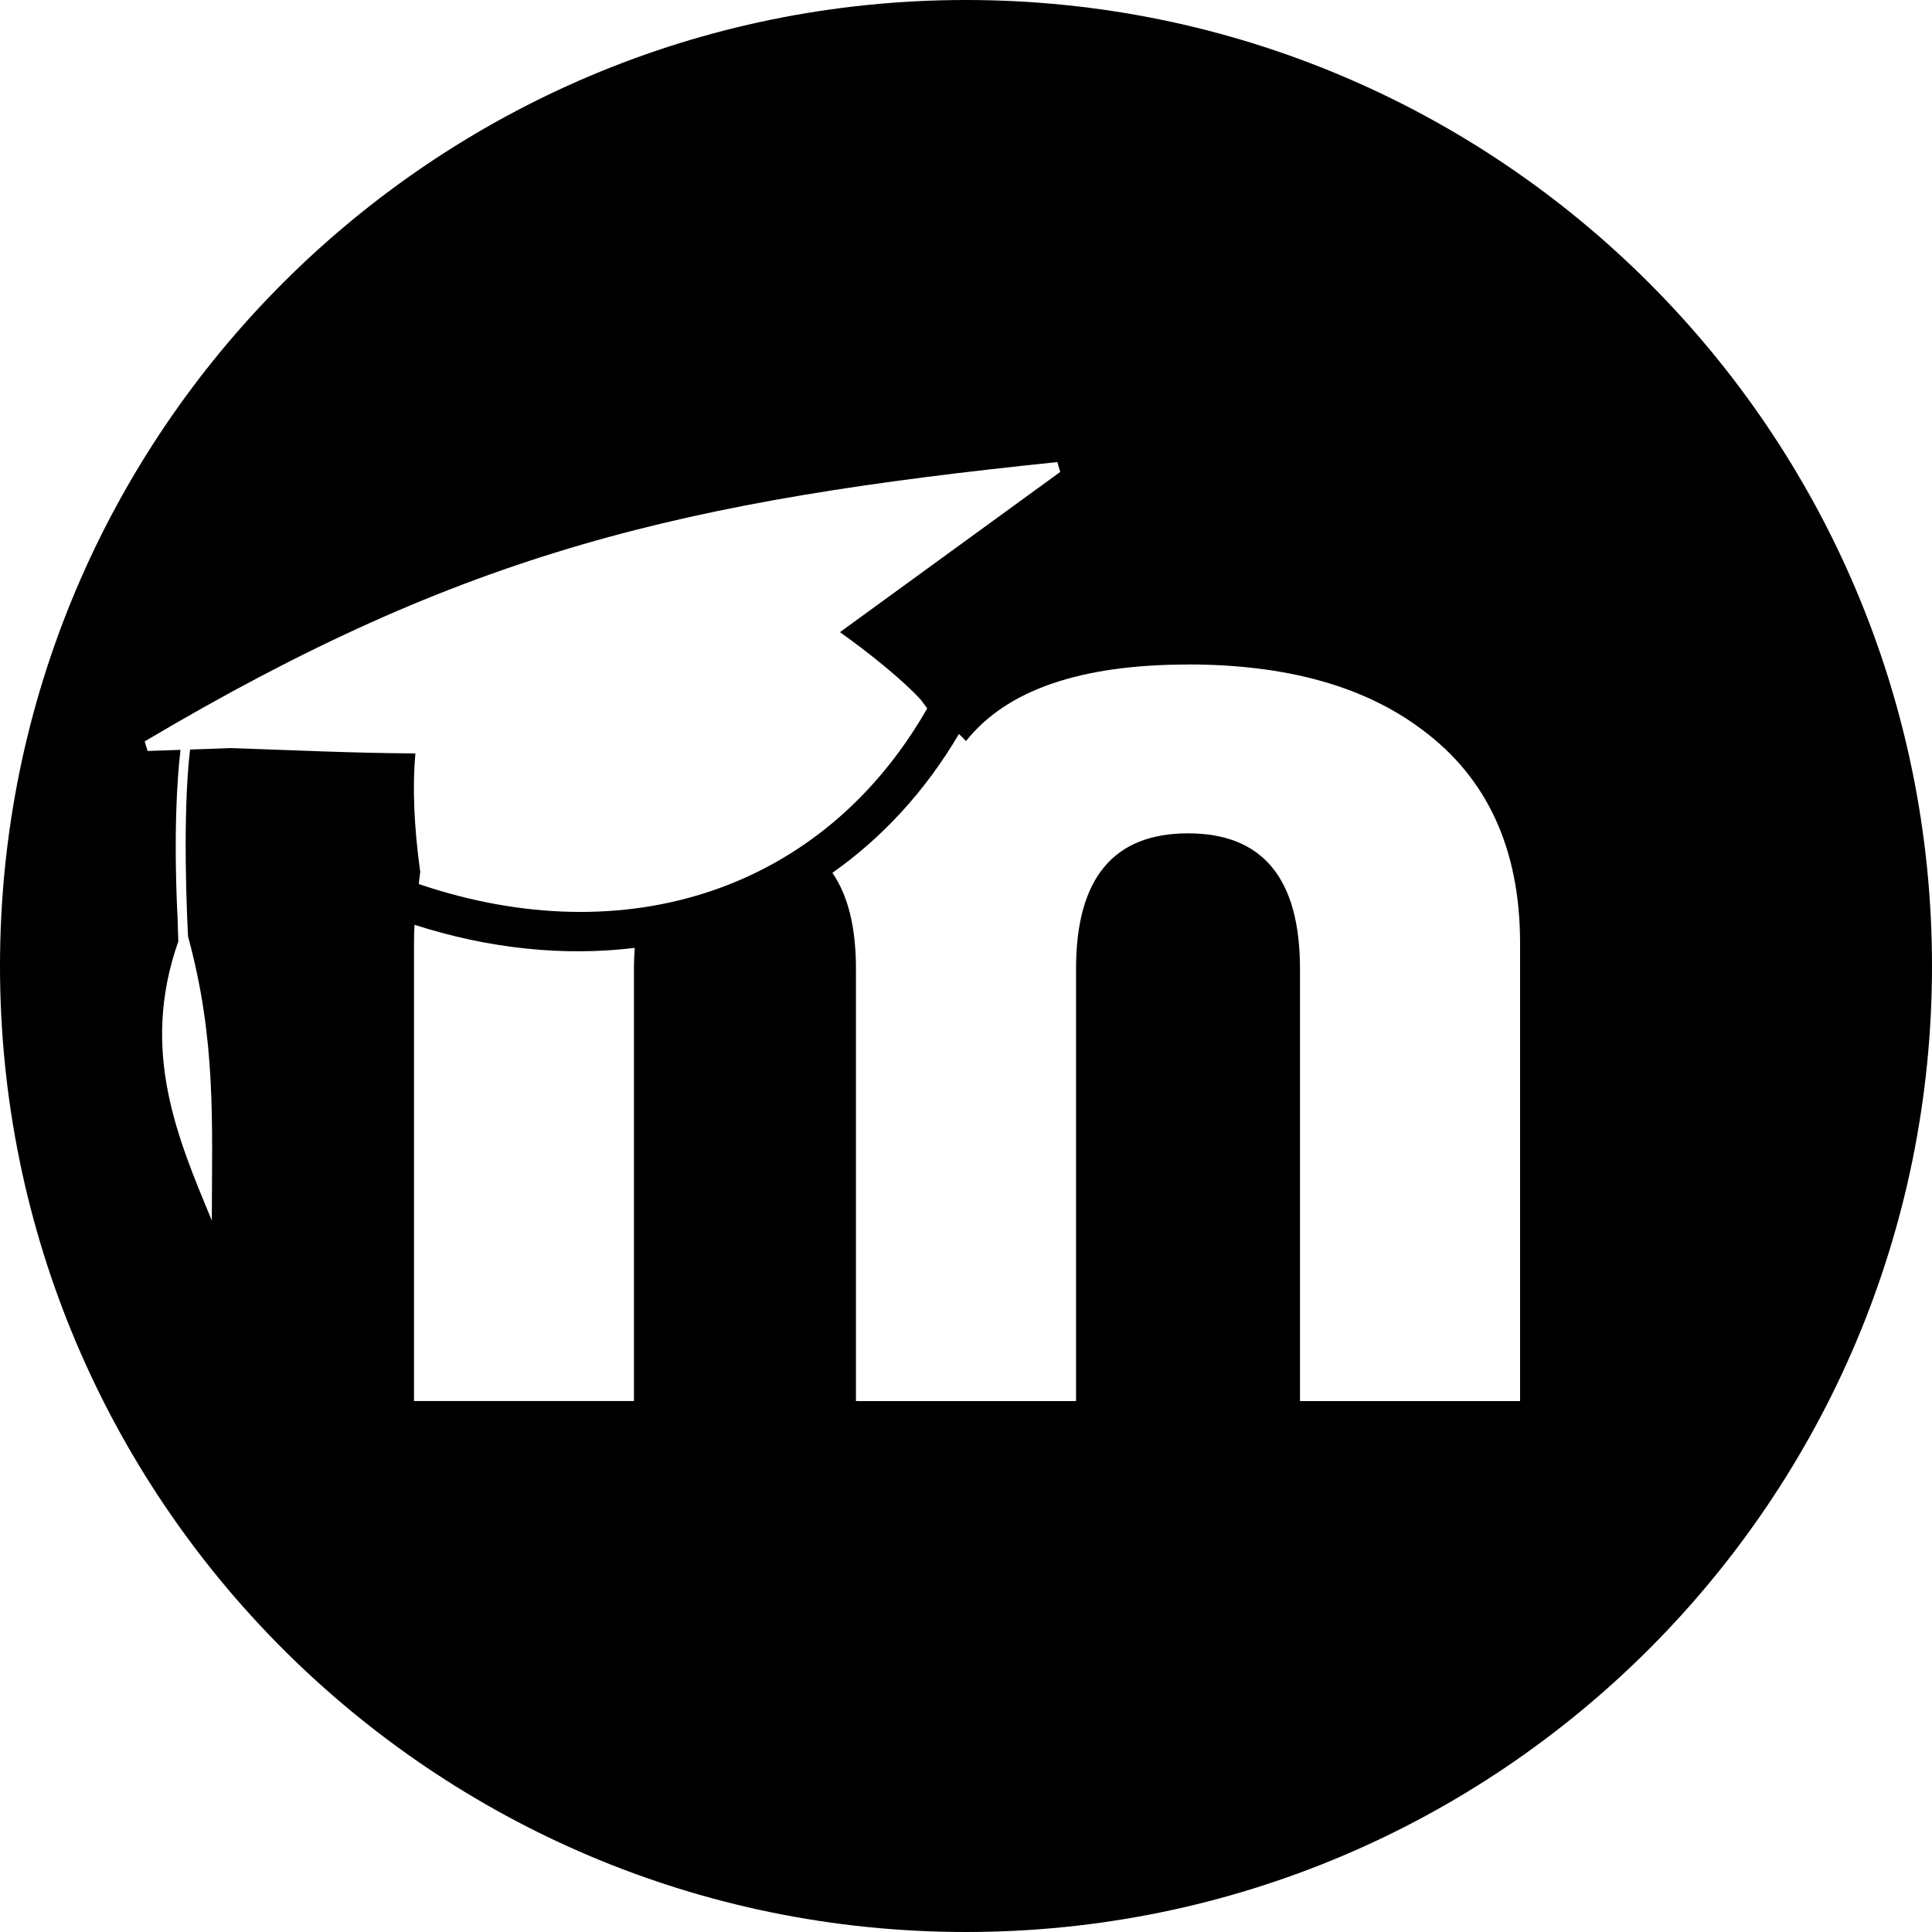
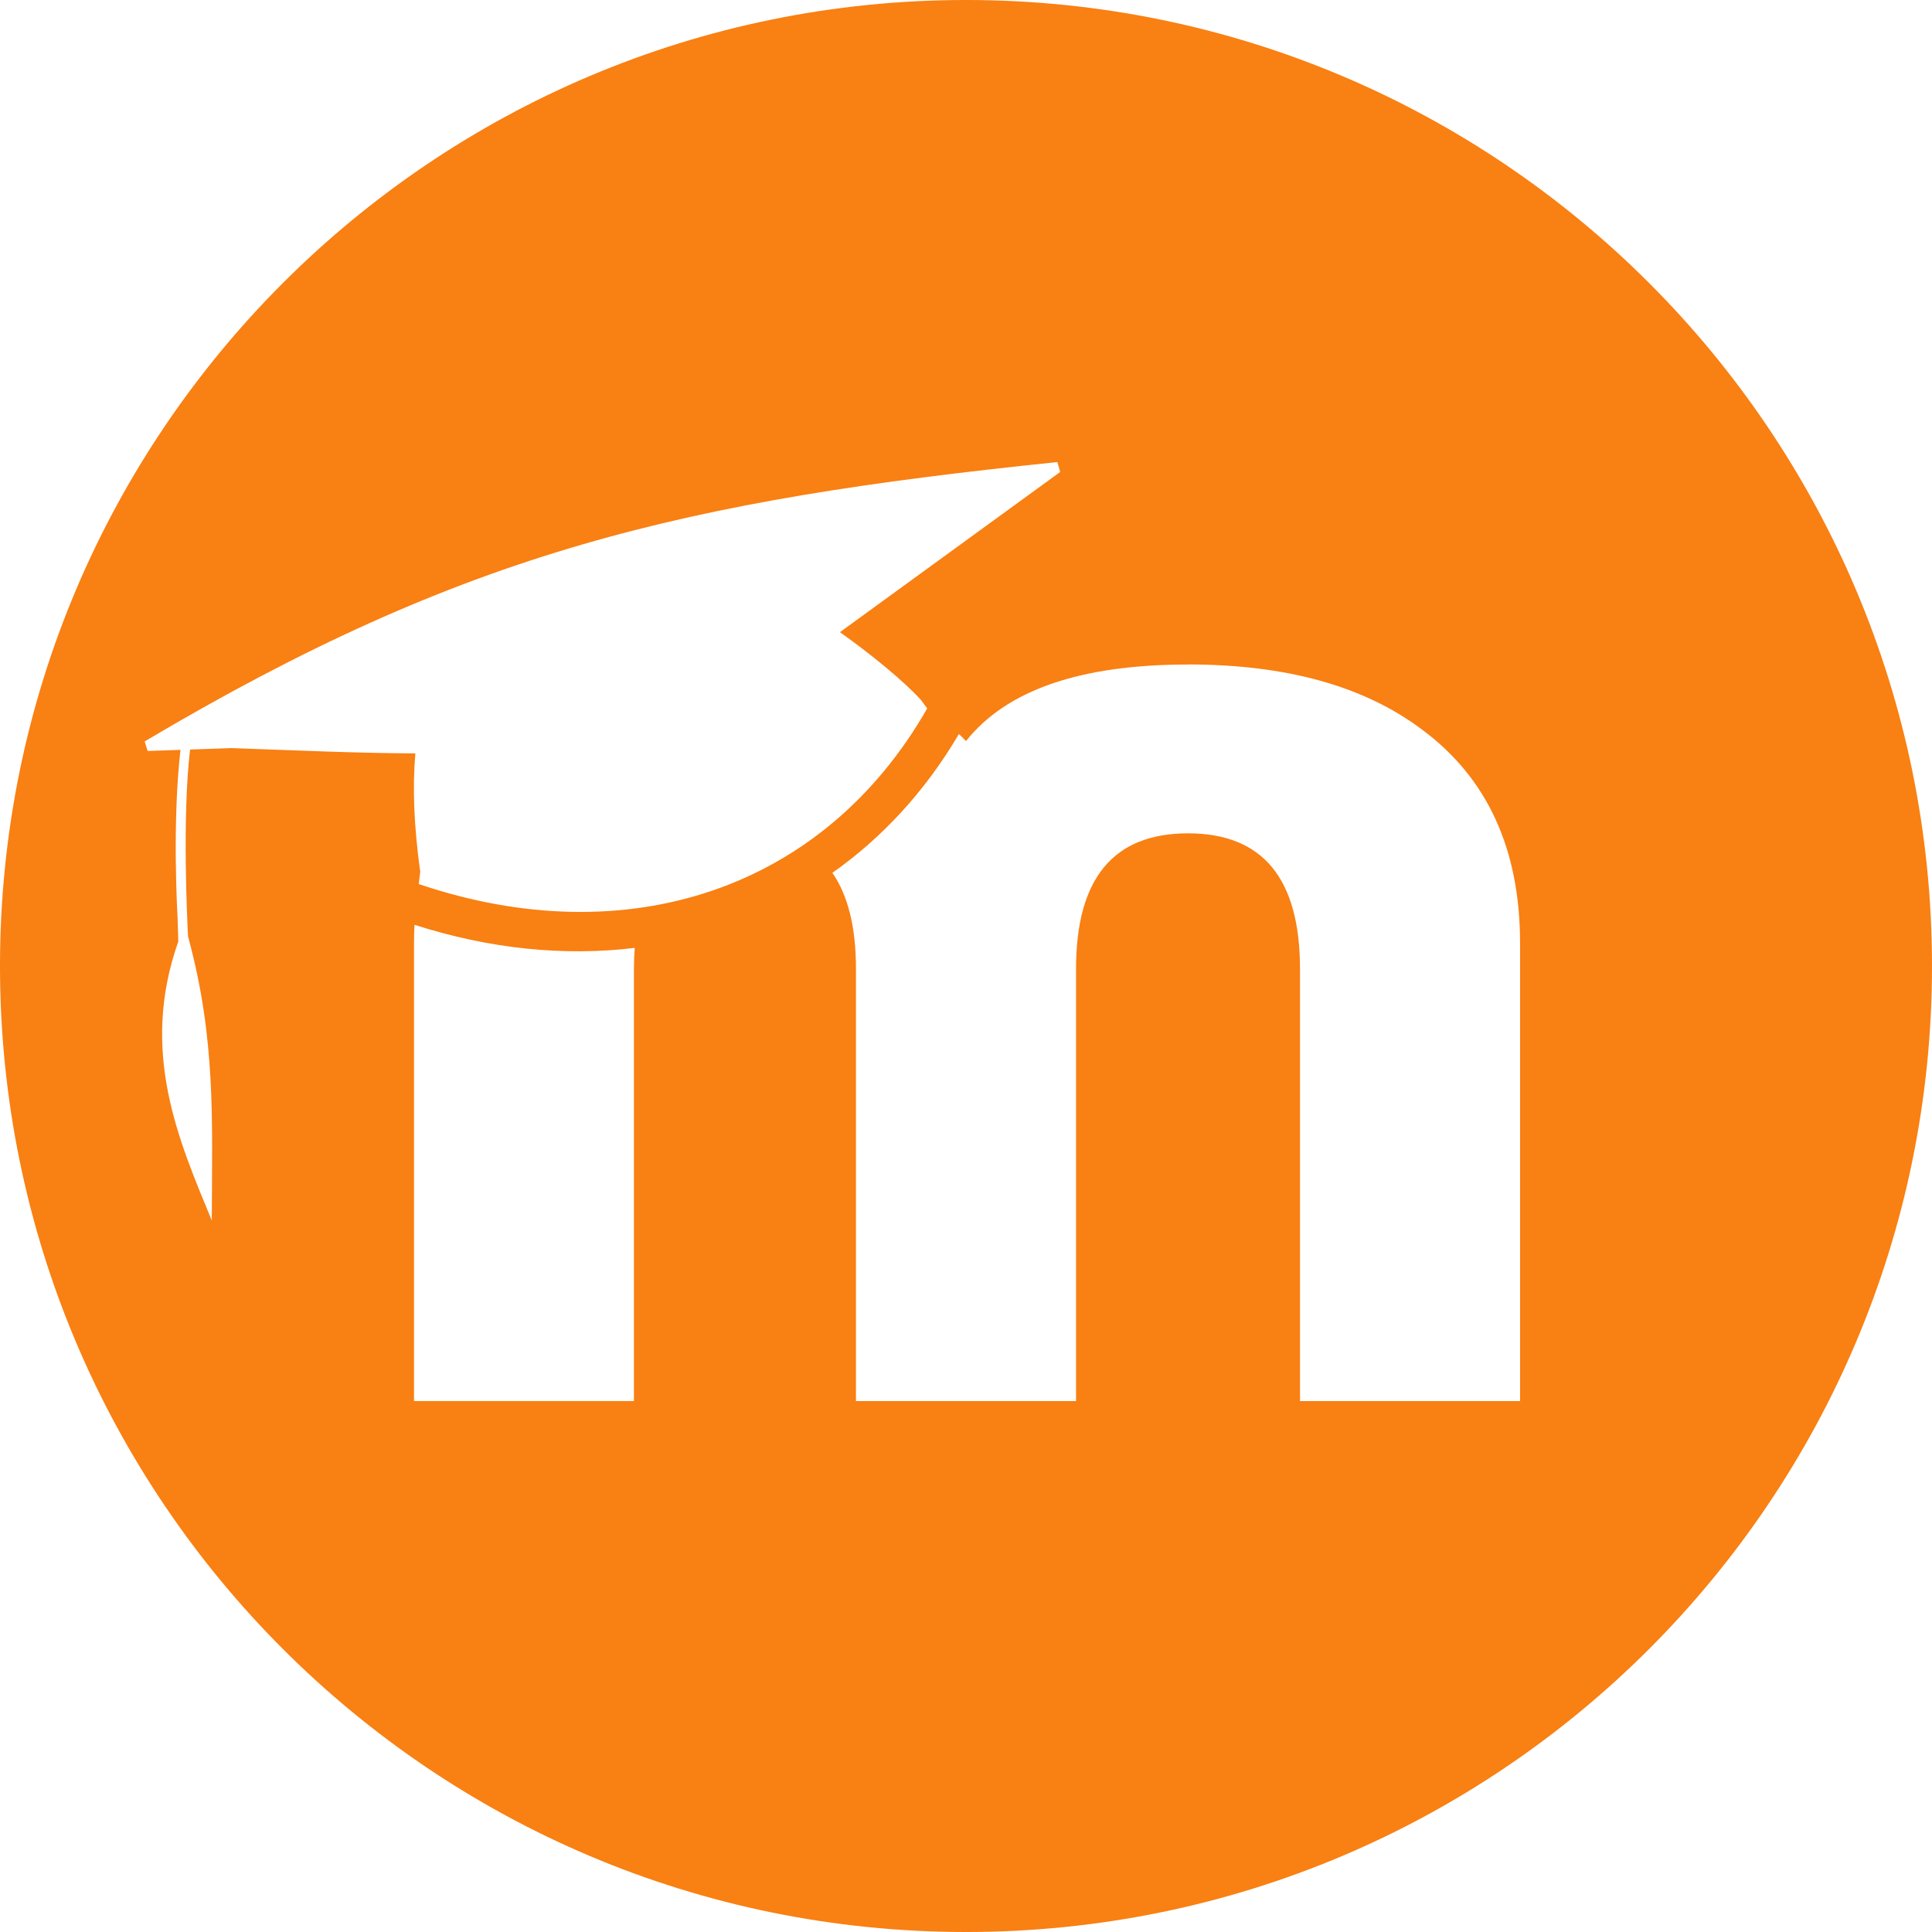
- <svg xmlns="http://www.w3.org/2000/svg" role="img" viewBox="0 0 24 24">
+ <svg xmlns="http://www.w3.org/2000/svg" role="img" viewBox="0 0 24 24" fill="#F98012">
  <path d="M12 0C5.373 0 0 5.373 0 12s5.373 12 12 12 12-5.373 12-12S18.627 0 12 0Zm1.135 5.74.035.123-2.736 1.99c.369.261.797.609 1.008.844l.076.103c-1.288 2.257-3.737 3.056-6.316 2.182l.019-.16h-.002c-.078-.568-.096-1.052-.059-1.463-.751-.003-1.53-.04-2.283-.066l-.516.018c-.099.845-.035 2.135-.025 2.322.349 1.282.298 2.291.295 3.529-.413-1.003-.899-2.097-.416-3.467l-.01-.318c-.001-.014-.068-1.153.037-2.062l-.408.014-.037-.119C5.792 6.84 8.503 6.218 13.135 5.74Zm1.623 2.514c1.22 0 2.188.269 2.904.807.814.601 1.221 1.487 1.221 2.658v5.686h-2.734v-5.369c0-1.123-.463-1.684-1.391-1.684-.928 0-1.391.561-1.391 1.684v5.369h-2.734v-5.369c0-.518-.099-.914-.293-1.193.617-.435 1.153-1.012 1.572-1.725.03.029.06.057.088.088.504-.635 1.423-.951 2.758-.951zm-9.609 3.234c.932.3 1.861.393 2.736.287a3.546 3.546 0 0 0-.01.26v5.369H5.143v-5.686c0-.079.002-.154.006-.231z" />
</svg>
